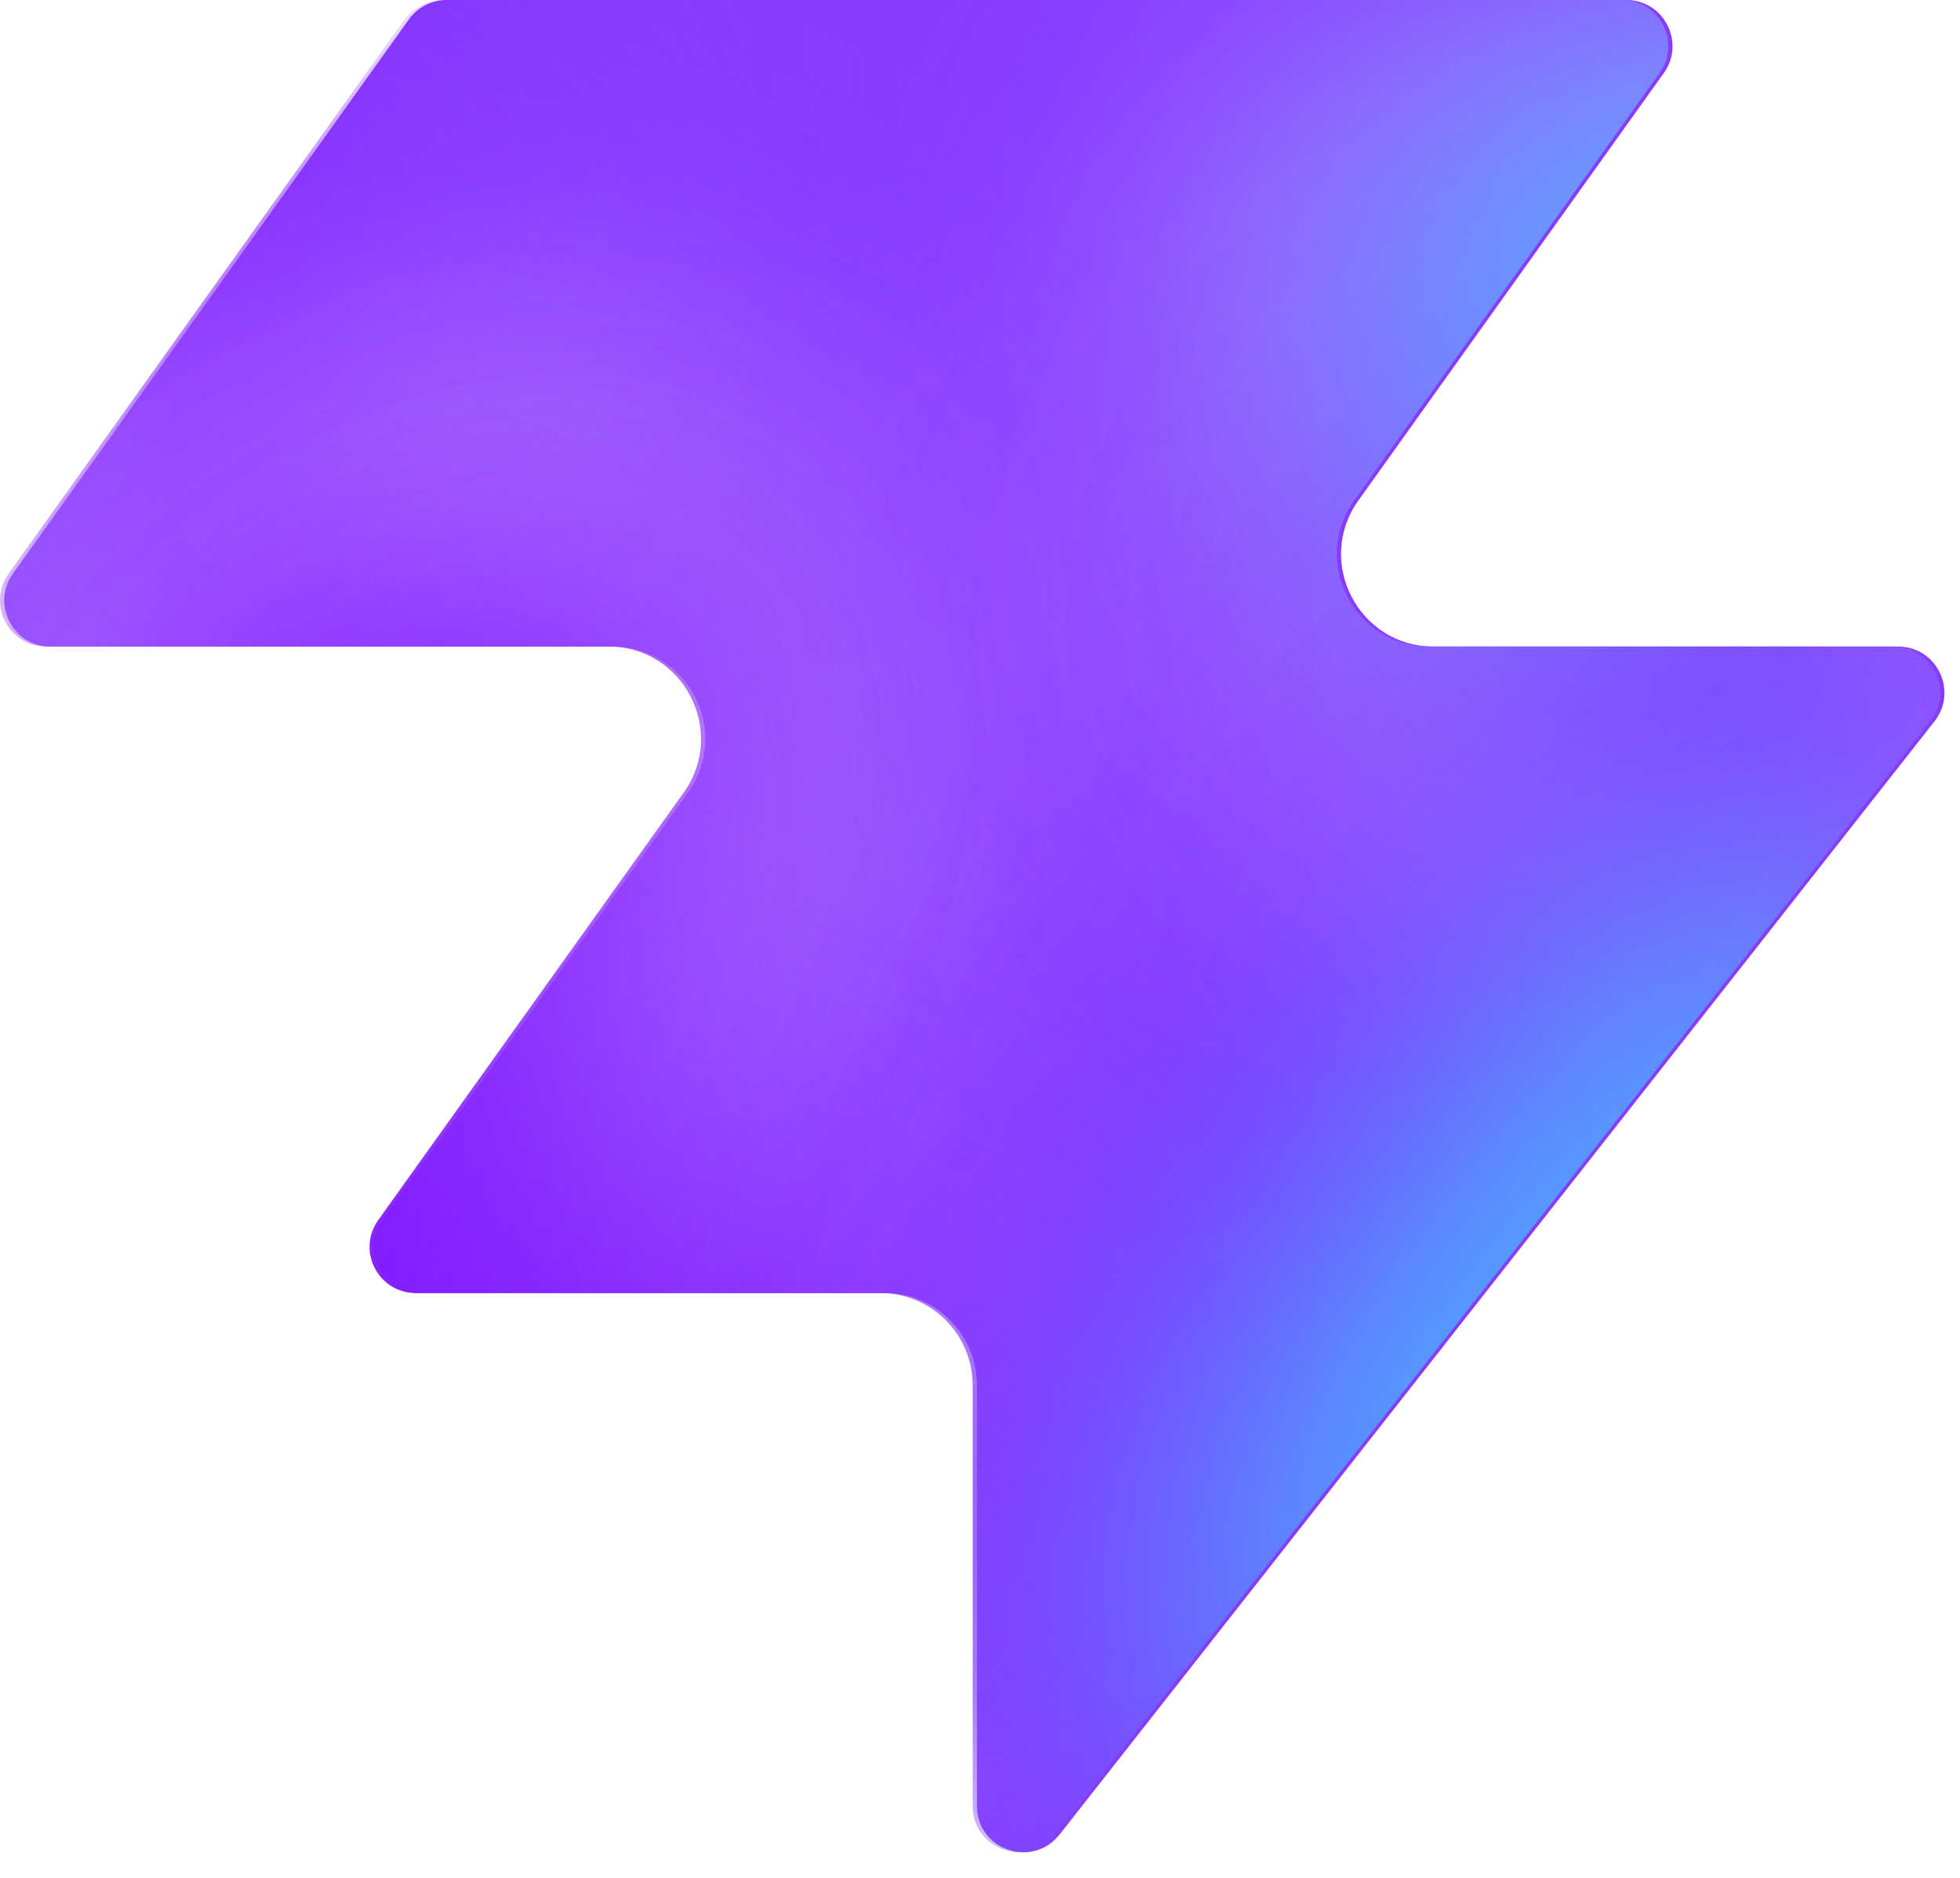
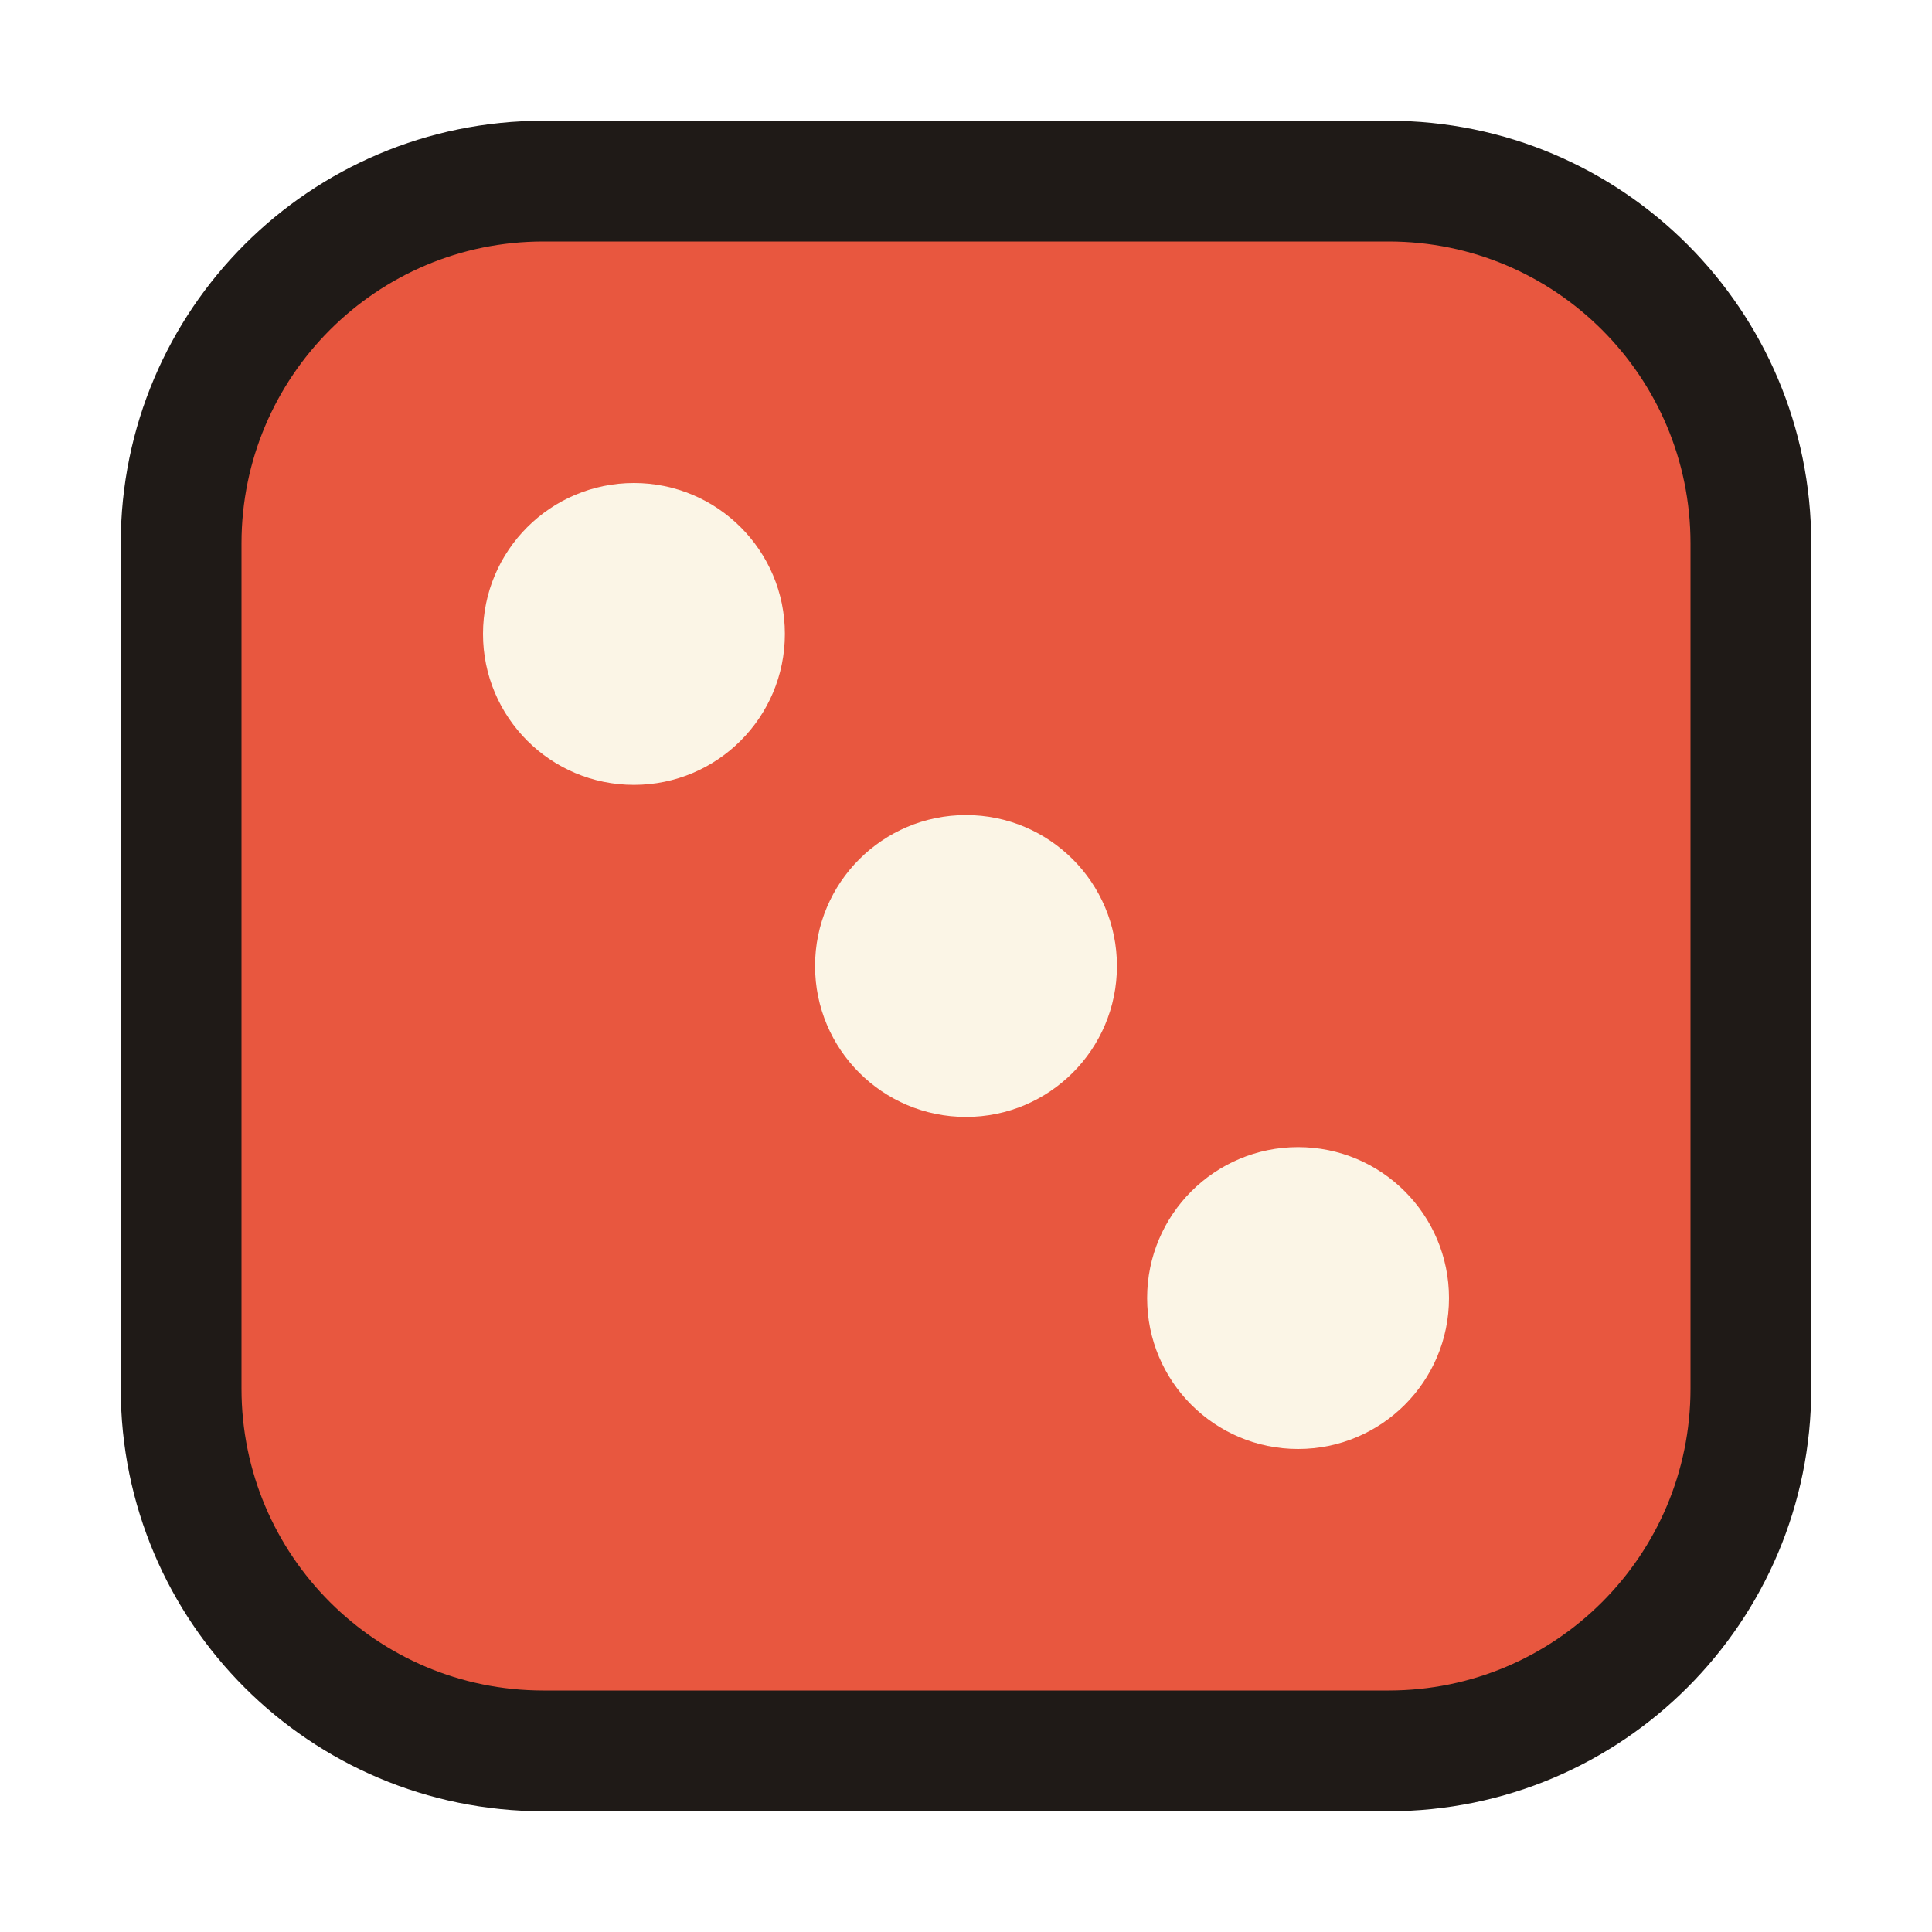
- <svg xmlns="http://www.w3.org/2000/svg" width="48" height="46" fill="none" viewBox="0 0 48 46">
-   <path fill="#863bff" d="M25.946 44.938c-.664.845-2.021.375-2.021-.698V33.937a2.26 2.26 0 0 0-2.262-2.262H10.287c-.92 0-1.456-1.04-.92-1.788l7.48-10.471c1.07-1.497 0-3.578-1.842-3.578H1.237c-.92 0-1.456-1.04-.92-1.788L10.013.474c.214-.297.556-.474.92-.474h28.894c.92 0 1.456 1.04.92 1.788l-7.48 10.471c-1.07 1.498 0 3.579 1.842 3.579h11.377c.943 0 1.473 1.088.89 1.83L25.947 44.94z" style="fill:#863bff;fill:color(display-p3 .525 .23 1);fill-opacity:1" />
-   <mask id="a" width="48" height="46" x="0" y="0" maskUnits="userSpaceOnUse" style="mask-type:alpha">
-     <path fill="#000" d="M25.842 44.938c-.664.844-2.021.375-2.021-.698V33.937a2.26 2.26 0 0 0-2.262-2.262H10.183c-.92 0-1.456-1.04-.92-1.788l7.48-10.471c1.07-1.498 0-3.579-1.842-3.579H1.133c-.92 0-1.456-1.04-.92-1.787L9.91.473c.214-.297.556-.474.92-.474h28.894c.92 0 1.456 1.04.92 1.788l-7.48 10.471c-1.07 1.498 0 3.578 1.842 3.578h11.377c.943 0 1.473 1.088.89 1.832L25.843 44.94z" style="fill:#000;fill-opacity:1" />
-   </mask>
-   <g mask="url(#a)">
-     <g filter="url(#b)">
-       <ellipse cx="5.508" cy="14.704" fill="#ede6ff" rx="5.508" ry="14.704" style="fill:#ede6ff;fill:color(display-p3 .927 .903 1);fill-opacity:1" transform="matrix(.00324 1 1 -.00324 -4.47 31.516)" />
-     </g>
-     <g filter="url(#c)">
-       <ellipse cx="10.399" cy="29.851" fill="#ede6ff" rx="10.399" ry="29.851" style="fill:#ede6ff;fill:color(display-p3 .927 .903 1);fill-opacity:1" transform="matrix(.00324 1 1 -.00324 -39.328 7.883)" />
-     </g>
-     <g filter="url(#d)">
-       <ellipse cx="5.508" cy="30.487" fill="#7e14ff" rx="5.508" ry="30.487" style="fill:#7e14ff;fill:color(display-p3 .492 .077 1);fill-opacity:1" transform="rotate(89.814 -25.913 -14.639)scale(1 -1)" />
-     </g>
-     <g filter="url(#e)">
-       <ellipse cx="5.508" cy="30.599" fill="#7e14ff" rx="5.508" ry="30.599" style="fill:#7e14ff;fill:color(display-p3 .492 .077 1);fill-opacity:1" transform="rotate(89.814 -32.644 -3.334)scale(1 -1)" />
-     </g>
-     <g filter="url(#f)">
-       <ellipse cx="5.508" cy="30.599" fill="#7e14ff" rx="5.508" ry="30.599" style="fill:#7e14ff;fill:color(display-p3 .492 .077 1);fill-opacity:1" transform="matrix(.00324 1 1 -.00324 -34.34 30.47)" />
-     </g>
-     <g filter="url(#g)">
-       <ellipse cx="14.072" cy="22.078" fill="#ede6ff" rx="14.072" ry="22.078" style="fill:#ede6ff;fill:color(display-p3 .927 .903 1);fill-opacity:1" transform="rotate(93.35 24.506 48.493)scale(-1 1)" />
-     </g>
-     <g filter="url(#h)">
-       <ellipse cx="3.47" cy="21.501" fill="#7e14ff" rx="3.47" ry="21.501" style="fill:#7e14ff;fill:color(display-p3 .492 .077 1);fill-opacity:1" transform="rotate(89.009 28.708 47.59)scale(-1 1)" />
-     </g>
-     <g filter="url(#i)">
-       <ellipse cx="3.47" cy="21.501" fill="#7e14ff" rx="3.47" ry="21.501" style="fill:#7e14ff;fill:color(display-p3 .492 .077 1);fill-opacity:1" transform="rotate(89.009 28.708 47.59)scale(-1 1)" />
-     </g>
-     <g filter="url(#j)">
-       <ellipse cx=".387" cy="8.972" fill="#7e14ff" rx="4.407" ry="29.108" style="fill:#7e14ff;fill:color(display-p3 .492 .077 1);fill-opacity:1" transform="rotate(39.51 .387 8.972)" />
-     </g>
-     <g filter="url(#k)">
-       <ellipse cx="47.523" cy="-6.092" fill="#7e14ff" rx="4.407" ry="29.108" style="fill:#7e14ff;fill:color(display-p3 .492 .077 1);fill-opacity:1" transform="rotate(37.892 47.523 -6.092)" />
-     </g>
-     <g filter="url(#l)">
-       <ellipse cx="41.412" cy="6.333" fill="#47bfff" rx="5.971" ry="9.665" style="fill:#47bfff;fill:color(display-p3 .28 .748 1);fill-opacity:1" transform="rotate(37.892 41.412 6.333)" />
-     </g>
-     <g filter="url(#m)">
-       <ellipse cx="-1.879" cy="38.332" fill="#7e14ff" rx="4.407" ry="29.108" style="fill:#7e14ff;fill:color(display-p3 .492 .077 1);fill-opacity:1" transform="rotate(37.892 -1.88 38.332)" />
-     </g>
-     <g filter="url(#n)">
-       <ellipse cx="-1.879" cy="38.332" fill="#7e14ff" rx="4.407" ry="29.108" style="fill:#7e14ff;fill:color(display-p3 .492 .077 1);fill-opacity:1" transform="rotate(37.892 -1.88 38.332)" />
-     </g>
-     <g filter="url(#o)">
-       <ellipse cx="35.651" cy="29.907" fill="#7e14ff" rx="4.407" ry="29.108" style="fill:#7e14ff;fill:color(display-p3 .492 .077 1);fill-opacity:1" transform="rotate(37.892 35.651 29.907)" />
-     </g>
-     <g filter="url(#p)">
-       <ellipse cx="38.418" cy="32.4" fill="#47bfff" rx="5.971" ry="15.297" style="fill:#47bfff;fill:color(display-p3 .28 .748 1);fill-opacity:1" transform="rotate(37.892 38.418 32.4)" />
-     </g>
-   </g>
-   <defs>
-     <filter id="b" width="60.045" height="41.654" x="-19.77" y="16.149" color-interpolation-filters="sRGB" filterUnits="userSpaceOnUse">
-       <feFlood flood-opacity="0" result="BackgroundImageFix" />
-       <feBlend in="SourceGraphic" in2="BackgroundImageFix" result="shape" />
-       <feGaussianBlur result="effect1_foregroundBlur_2002_17158" stdDeviation="7.659" />
-     </filter>
-     <filter id="c" width="90.34" height="51.437" x="-54.613" y="-7.533" color-interpolation-filters="sRGB" filterUnits="userSpaceOnUse">
-       <feFlood flood-opacity="0" result="BackgroundImageFix" />
-       <feBlend in="SourceGraphic" in2="BackgroundImageFix" result="shape" />
-       <feGaussianBlur result="effect1_foregroundBlur_2002_17158" stdDeviation="7.659" />
-     </filter>
-     <filter id="d" width="79.355" height="29.4" x="-49.64" y="2.03" color-interpolation-filters="sRGB" filterUnits="userSpaceOnUse">
-       <feFlood flood-opacity="0" result="BackgroundImageFix" />
-       <feBlend in="SourceGraphic" in2="BackgroundImageFix" result="shape" />
-       <feGaussianBlur result="effect1_foregroundBlur_2002_17158" stdDeviation="4.596" />
-     </filter>
-     <filter id="e" width="79.579" height="29.4" x="-45.045" y="20.029" color-interpolation-filters="sRGB" filterUnits="userSpaceOnUse">
-       <feFlood flood-opacity="0" result="BackgroundImageFix" />
-       <feBlend in="SourceGraphic" in2="BackgroundImageFix" result="shape" />
-       <feGaussianBlur result="effect1_foregroundBlur_2002_17158" stdDeviation="4.596" />
-     </filter>
-     <filter id="f" width="79.579" height="29.4" x="-43.513" y="21.178" color-interpolation-filters="sRGB" filterUnits="userSpaceOnUse">
-       <feFlood flood-opacity="0" result="BackgroundImageFix" />
-       <feBlend in="SourceGraphic" in2="BackgroundImageFix" result="shape" />
-       <feGaussianBlur result="effect1_foregroundBlur_2002_17158" stdDeviation="4.596" />
-     </filter>
-     <filter id="g" width="74.749" height="58.852" x="15.756" y="-17.901" color-interpolation-filters="sRGB" filterUnits="userSpaceOnUse">
-       <feFlood flood-opacity="0" result="BackgroundImageFix" />
-       <feBlend in="SourceGraphic" in2="BackgroundImageFix" result="shape" />
-       <feGaussianBlur result="effect1_foregroundBlur_2002_17158" stdDeviation="7.659" />
-     </filter>
-     <filter id="h" width="61.377" height="25.362" x="23.548" y="2.284" color-interpolation-filters="sRGB" filterUnits="userSpaceOnUse">
-       <feFlood flood-opacity="0" result="BackgroundImageFix" />
-       <feBlend in="SourceGraphic" in2="BackgroundImageFix" result="shape" />
-       <feGaussianBlur result="effect1_foregroundBlur_2002_17158" stdDeviation="4.596" />
-     </filter>
-     <filter id="i" width="61.377" height="25.362" x="23.548" y="2.284" color-interpolation-filters="sRGB" filterUnits="userSpaceOnUse">
-       <feFlood flood-opacity="0" result="BackgroundImageFix" />
-       <feBlend in="SourceGraphic" in2="BackgroundImageFix" result="shape" />
-       <feGaussianBlur result="effect1_foregroundBlur_2002_17158" stdDeviation="4.596" />
-     </filter>
-     <filter id="j" width="56.045" height="63.649" x="-27.636" y="-22.853" color-interpolation-filters="sRGB" filterUnits="userSpaceOnUse">
-       <feFlood flood-opacity="0" result="BackgroundImageFix" />
-       <feBlend in="SourceGraphic" in2="BackgroundImageFix" result="shape" />
-       <feGaussianBlur result="effect1_foregroundBlur_2002_17158" stdDeviation="4.596" />
-     </filter>
-     <filter id="k" width="54.814" height="64.646" x="20.116" y="-38.415" color-interpolation-filters="sRGB" filterUnits="userSpaceOnUse">
-       <feFlood flood-opacity="0" result="BackgroundImageFix" />
-       <feBlend in="SourceGraphic" in2="BackgroundImageFix" result="shape" />
-       <feGaussianBlur result="effect1_foregroundBlur_2002_17158" stdDeviation="4.596" />
-     </filter>
-     <filter id="l" width="33.541" height="35.313" x="24.641" y="-11.323" color-interpolation-filters="sRGB" filterUnits="userSpaceOnUse">
-       <feFlood flood-opacity="0" result="BackgroundImageFix" />
-       <feBlend in="SourceGraphic" in2="BackgroundImageFix" result="shape" />
-       <feGaussianBlur result="effect1_foregroundBlur_2002_17158" stdDeviation="4.596" />
-     </filter>
-     <filter id="m" width="54.814" height="64.646" x="-29.286" y="6.009" color-interpolation-filters="sRGB" filterUnits="userSpaceOnUse">
-       <feFlood flood-opacity="0" result="BackgroundImageFix" />
-       <feBlend in="SourceGraphic" in2="BackgroundImageFix" result="shape" />
-       <feGaussianBlur result="effect1_foregroundBlur_2002_17158" stdDeviation="4.596" />
-     </filter>
-     <filter id="n" width="54.814" height="64.646" x="-29.286" y="6.009" color-interpolation-filters="sRGB" filterUnits="userSpaceOnUse">
-       <feFlood flood-opacity="0" result="BackgroundImageFix" />
-       <feBlend in="SourceGraphic" in2="BackgroundImageFix" result="shape" />
-       <feGaussianBlur result="effect1_foregroundBlur_2002_17158" stdDeviation="4.596" />
-     </filter>
-     <filter id="o" width="54.814" height="64.646" x="8.244" y="-2.416" color-interpolation-filters="sRGB" filterUnits="userSpaceOnUse">
-       <feFlood flood-opacity="0" result="BackgroundImageFix" />
-       <feBlend in="SourceGraphic" in2="BackgroundImageFix" result="shape" />
-       <feGaussianBlur result="effect1_foregroundBlur_2002_17158" stdDeviation="4.596" />
-     </filter>
-     <filter id="p" width="39.409" height="43.623" x="18.713" y="10.588" color-interpolation-filters="sRGB" filterUnits="userSpaceOnUse">
-       <feFlood flood-opacity="0" result="BackgroundImageFix" />
-       <feBlend in="SourceGraphic" in2="BackgroundImageFix" result="shape" />
-       <feGaussianBlur result="effect1_foregroundBlur_2002_17158" stdDeviation="4.596" />
-     </filter>
-   </defs>
+ <svg xmlns="http://www.w3.org/2000/svg" viewBox="0 0 64 64">
+   <rect x="6" y="6" width="52" height="52" rx="12" fill="#e8573f" stroke="#1f1a17" stroke-width="4" />
+   <circle cx="21" cy="21" r="5" fill="#fbf5e6" />
+   <circle cx="32" cy="32" r="5" fill="#fbf5e6" />
+   <circle cx="43" cy="43" r="5" fill="#fbf5e6" />
</svg>
